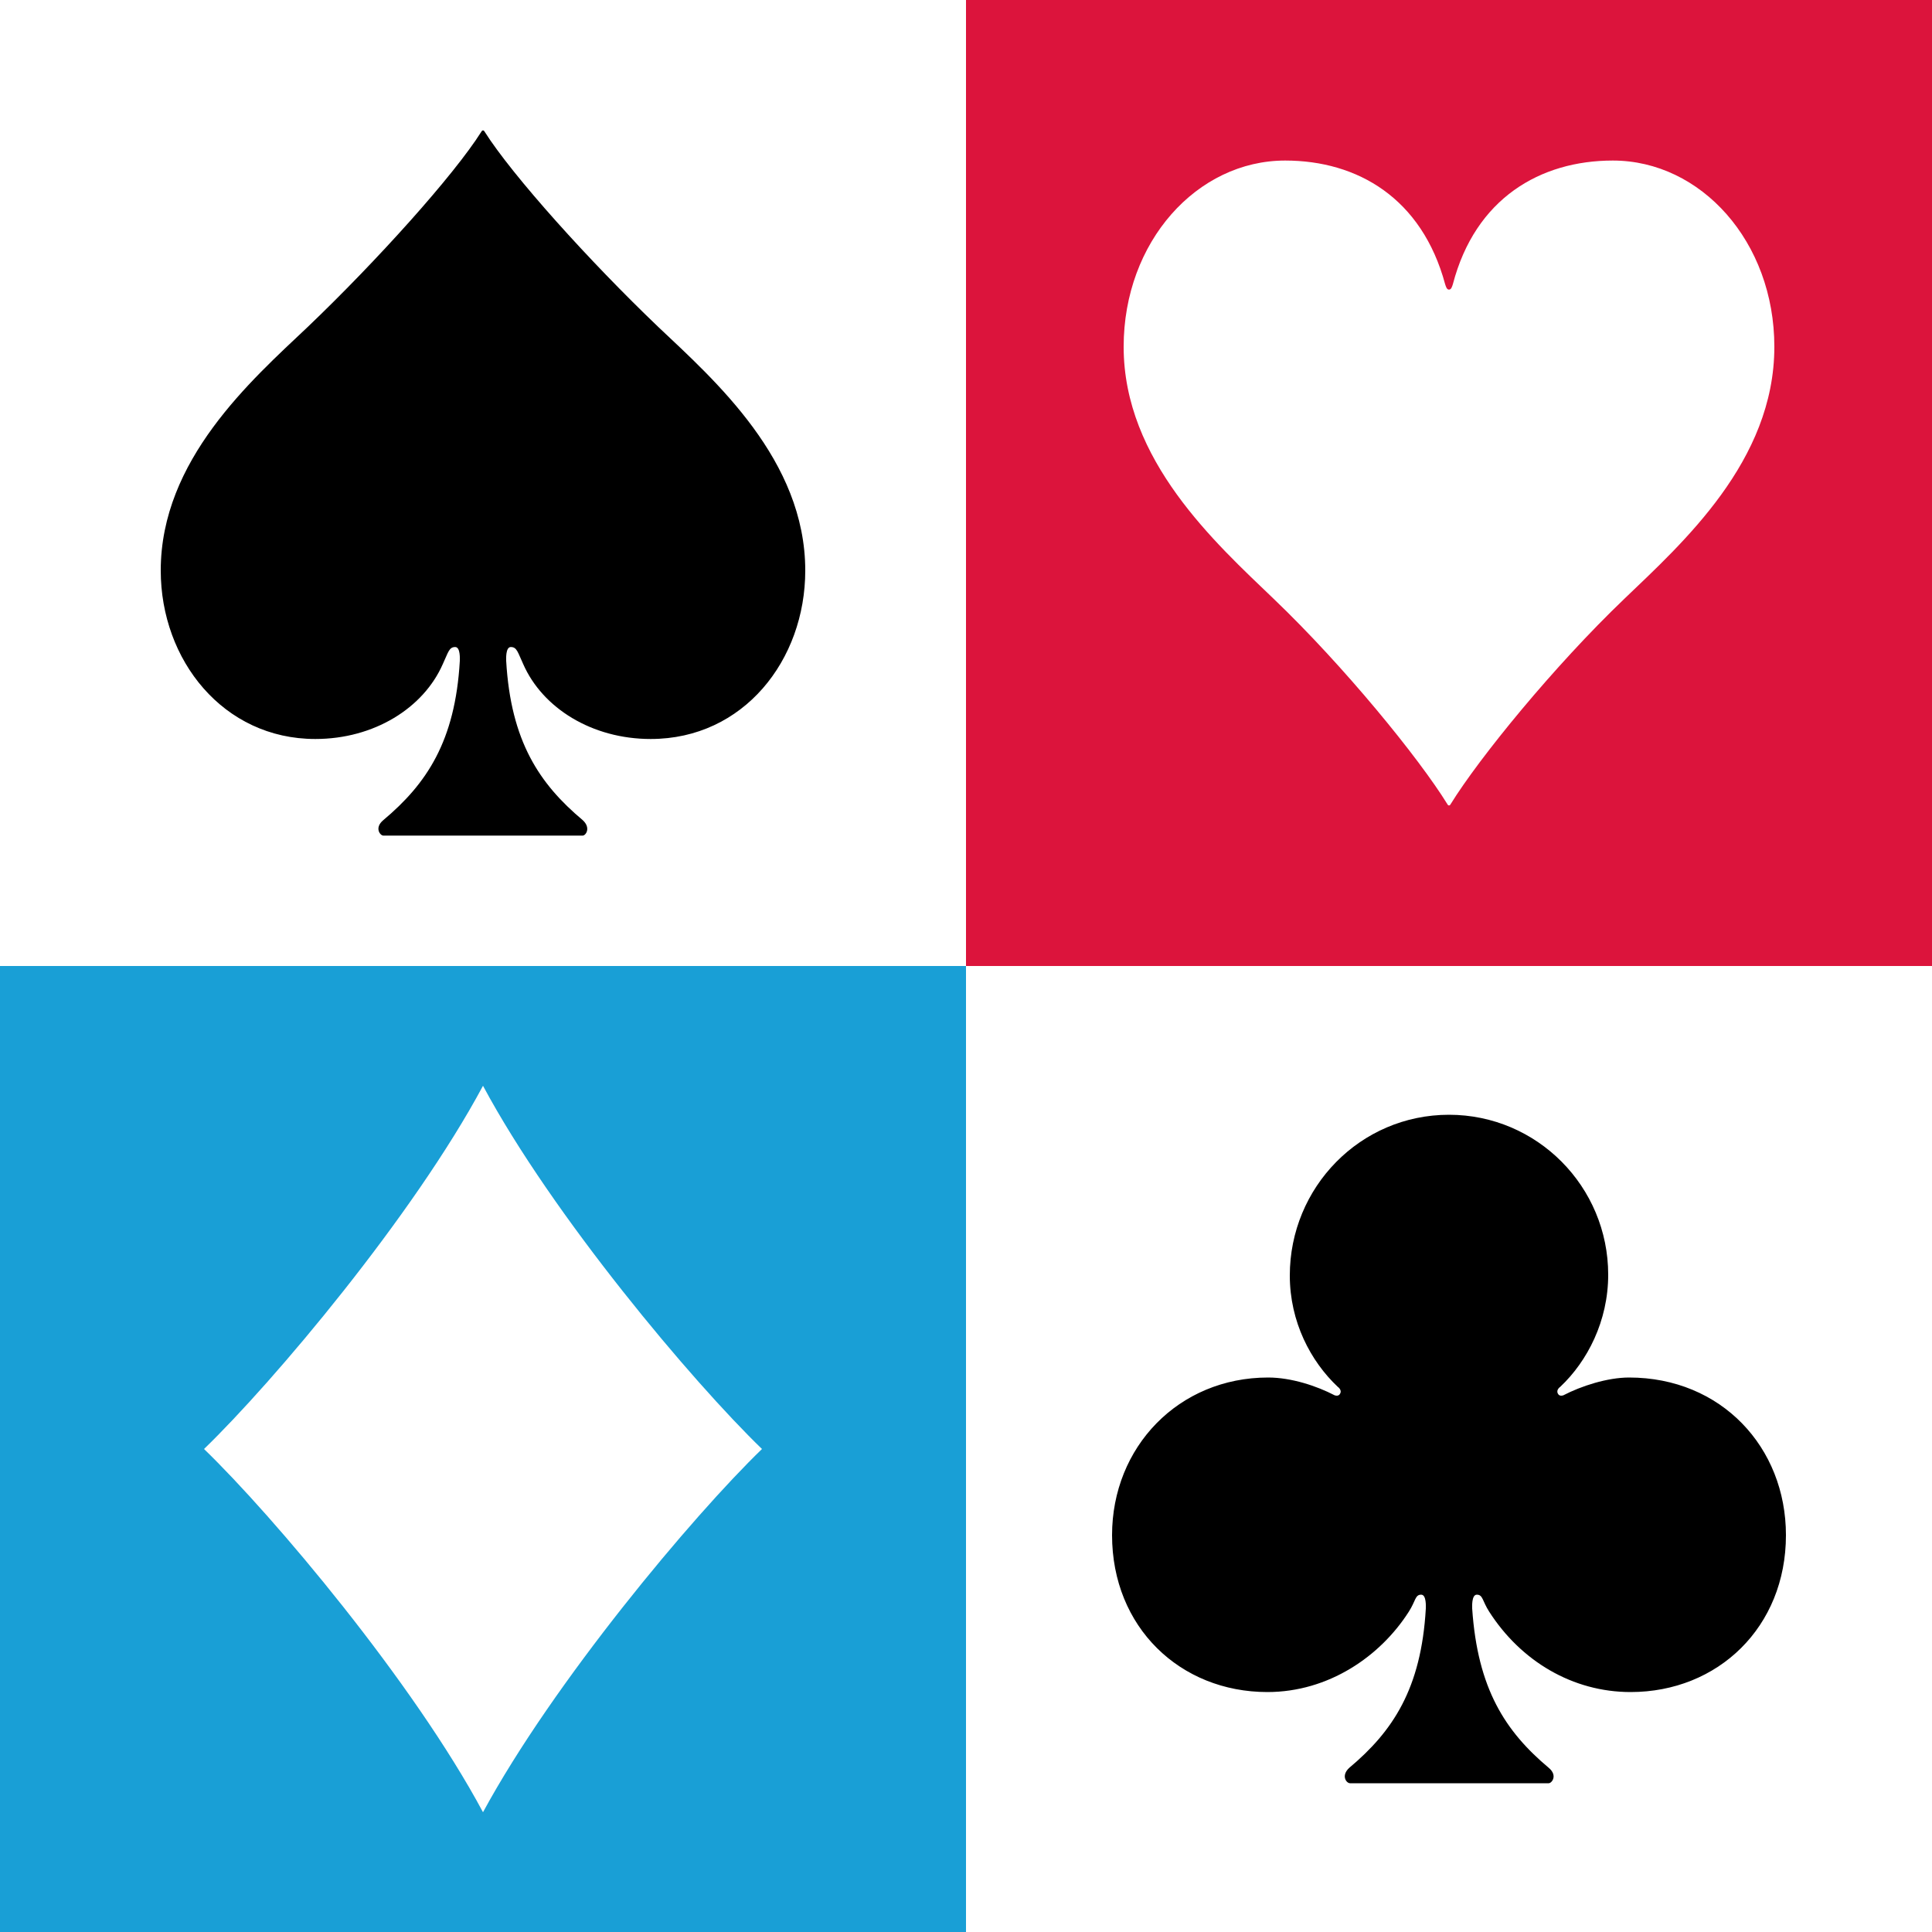
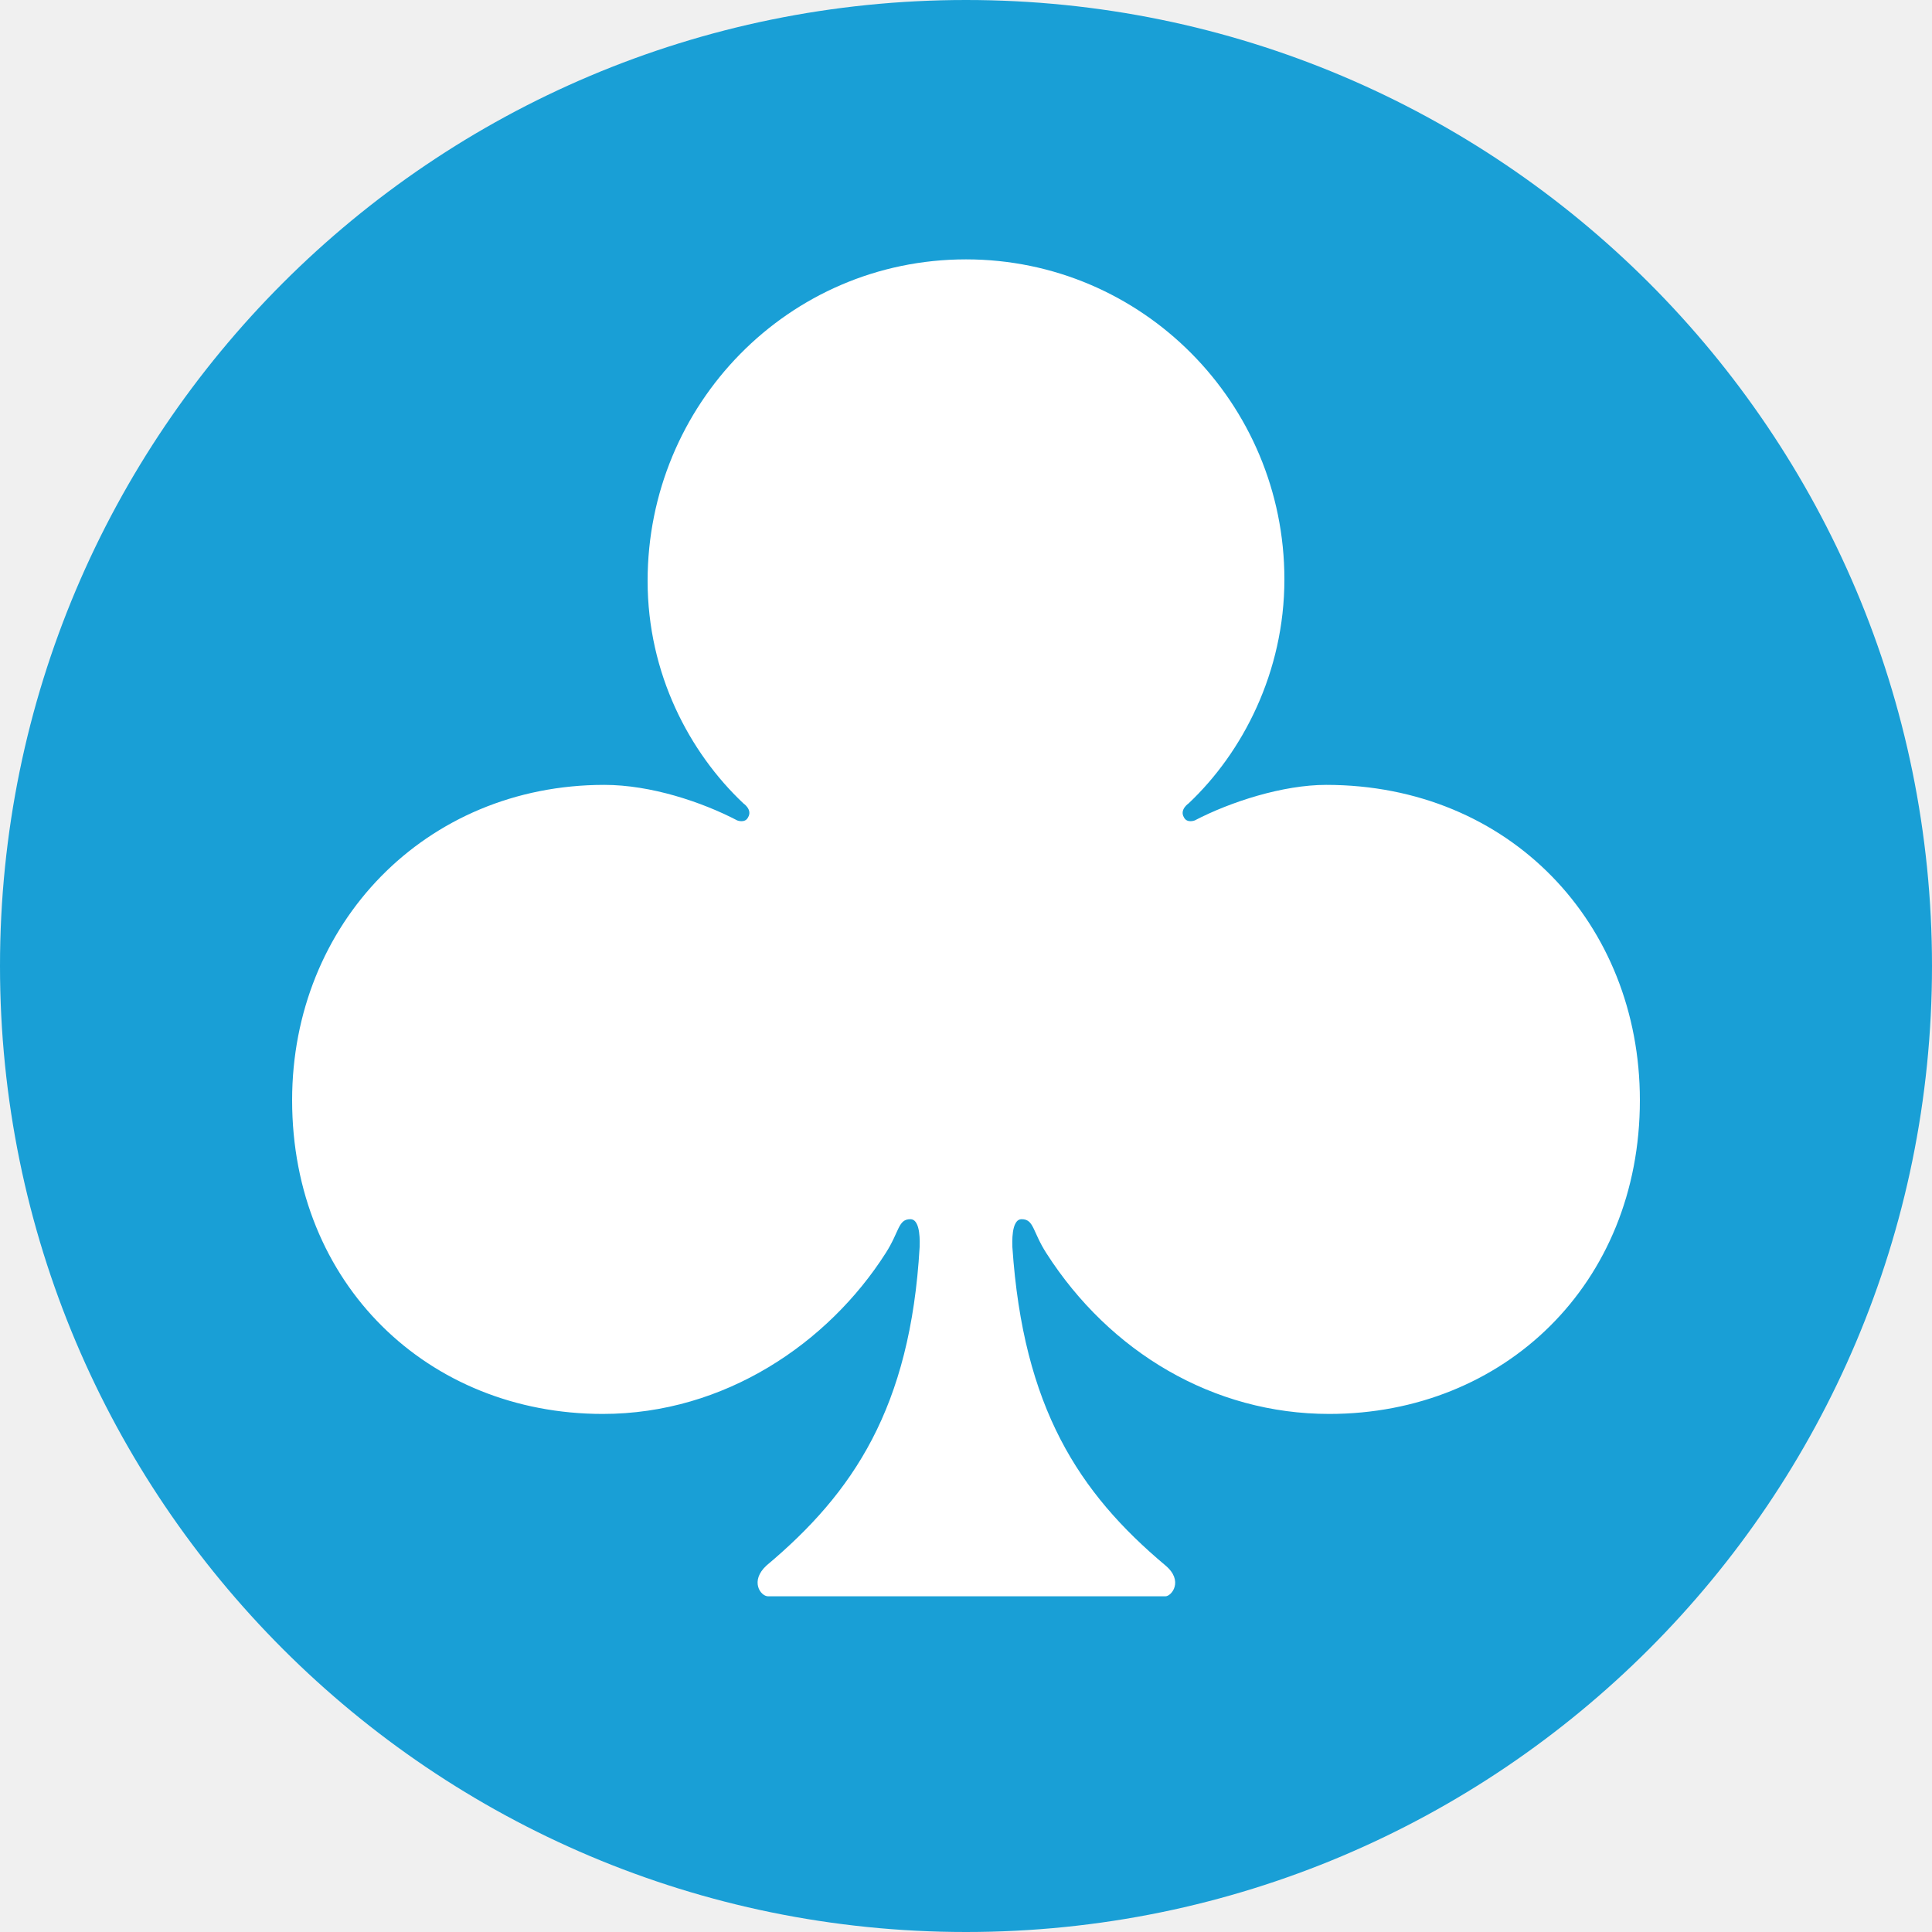
- <svg xmlns="http://www.w3.org/2000/svg" width="200" height="200" viewBox="0 0 50 50" version="1.1" id="svg1">
+ <svg xmlns="http://www.w3.org/2000/svg" width="160" height="160" viewBox="0 0 40 40" version="1.1" id="svg1">
  <defs id="defs1" />
-   <g id="layer1" transform="translate(-25,-25)">
-     <rect style="fill:#ffffff;stroke-width:0.125" id="rect2" width="50" height="50" x="25" y="25" />
-     <rect style="fill:#dc143c;fill-opacity:1;stroke-width:0.125" id="rect1" width="25" height="25" x="50" y="25" />
-     <rect style="fill:#199fd6;fill-opacity:1;stroke-width:0.125" id="rect1-2" width="25" height="25" x="25" y="50" />
-     <path style="font-size:40px;line-height:0.9;font-family:'Noto Sans CJK JP';-inkscape-font-specification:'Noto Sans CJK JP';text-align:center;text-anchor:middle;stroke-width:0.125" d="m 45.84,39.765 c 0,-2.86 -2.34,-4.92 -3.8,-6.3 -1.78,-1.7 -3.78,-3.92 -4.5,-5.06 -0.02,-0.04 -0.06,-0.04 -0.08,0 -0.72,1.14 -2.72,3.36 -4.5,5.06 -1.46,1.38 -3.8,3.44 -3.8,6.3 0,2.32 1.62,4.36 4,4.36 1.52,0 2.8,-0.8 3.3,-1.94 0.14,-0.3 0.16,-0.44 0.32,-0.44 0.14,0 0.12,0.32 0.12,0.36 -0.12,2.08 -0.86,3.18 -1.98,4.12 -0.24,0.2 -0.08,0.4 0,0.4 h 5.16 c 0.08,0 0.22,-0.2 0,-0.4 -1.12,-0.94 -1.86,-2.04 -1.98,-4.12 0,-0.04 -0.02,-0.36 0.12,-0.36 0.16,0 0.18,0.14 0.32,0.44 0.5,1.14 1.78,1.94 3.3,1.94 2.4,0 4,-2.04 4,-4.36 z" id="text2" aria-label="♠" />
-     <path style="font-size:40px;line-height:0.9;font-family:'Noto Sans CJK JP';-inkscape-font-specification:'Noto Sans CJK JP';text-align:center;text-anchor:middle;fill:#ffffff;stroke-width:0.125" d="m 66.74,29.155 c -1.88,0 -3.56,0.98 -4.14,3.2 -0.02,0.06 -0.04,0.14 -0.1,0.14 -0.06,0 -0.08,-0.08 -0.1,-0.14 -0.6,-2.22 -2.26,-3.2 -4.14,-3.2 -2.28,0 -4.18,2.1 -4.18,4.82 0,2.94 2.38,5.08 3.88,6.52 1.82,1.74 3.76,4.12 4.5,5.32 0.02,0.04 0.06,0.04 0.08,0 0.74,-1.2 2.68,-3.58 4.5,-5.32 1.5,-1.44 3.88,-3.56 3.88,-6.52 0,-2.72 -1.9,-4.82 -4.18,-4.82 z" id="text3" aria-label="♥" />
-     <path style="font-size:40px;line-height:0.9;font-family:'Noto Sans CJK JP';-inkscape-font-specification:'Noto Sans CJK JP';text-align:center;text-anchor:middle;fill:#ffffff;stroke-width:0.125" d="m 37.5,53.1 c -1.8,3.36 -5.42,7.66 -7.22,9.4 1.8,1.74 5.42,6.04 7.22,9.4 1.82,-3.36 5.42,-7.66 7.22,-9.4 -1.8,-1.74 -5.42,-6.04 -7.22,-9.4 z" id="text4" aria-label="♦" />
-     <path style="font-size:40px;line-height:0.9;font-family:'Noto Sans CJK JP';-inkscape-font-specification:'Noto Sans CJK JP';text-align:center;text-anchor:middle;stroke-width:0.125" d="m 61.46,66.71 c 0.18,-0.28 0.16,-0.44 0.32,-0.44 0.14,0 0.12,0.32 0.12,0.36 -0.12,2.08 -0.86,3.18 -1.98,4.12 -0.22,0.2 -0.08,0.4 0.02,0.4 h 5.14 c 0.08,0 0.24,-0.2 0,-0.4 -1.12,-0.94 -1.84,-2.04 -1.98,-4.12 0,-0.04 -0.02,-0.36 0.12,-0.36 0.16,0 0.14,0.16 0.32,0.44 0.82,1.28 2.16,2.08 3.66,2.08 2.26,0 4.02,-1.68 4.02,-4.06 0,-2.28 -1.68,-4.08 -4.06,-4.08 -0.56,0 -1.24,0.22 -1.7,0.46 0,0 -0.1,0.04 -0.14,-0.04 -0.06,-0.1 0.06,-0.18 0.06,-0.18 0.7,-0.66 1.24,-1.7 1.24,-2.9 0,-2.28 -1.84,-4.14 -4.12,-4.14 -2.3,0 -4.12,1.88 -4.12,4.16 0,1.2 0.54,2.22 1.24,2.88 0,0 0.12,0.08 0.06,0.18 -0.04,0.08 -0.14,0.04 -0.14,0.04 -0.46,-0.24 -1.12,-0.46 -1.72,-0.46 -2.32,0 -4.04,1.8 -4.04,4.08 0,2.38 1.76,4.06 4.02,4.06 1.58,0 2.92,-0.92 3.66,-2.08 z" id="text5" aria-label="♣" />
+   <g id="layer1" transform="translate(-30,-30)">
+     <circle style="fill:#199fd6;fill-opacity:1;stroke-width:0.1" id="path1" cx="50" cy="50" r="20" />
+     <path style="font-size:80px;fill:#ffffff;stroke-width:0.1" d="m 48.336,55.946 c 0.288,-0.448 0.256,-0.704 0.512,-0.704 0.224,0 0.192,0.512 0.192,0.576 -0.192,3.328 -1.376,5.088 -3.168,6.592 -0.352,0.32 -0.128,0.64 0.032,0.64 h 8.224 c 0.128,0 0.384,-0.32 0,-0.64 -1.792,-1.504 -2.944,-3.264 -3.168,-6.592 0,-0.064 -0.032,-0.576 0.192,-0.576 0.256,0 0.224,0.256 0.512,0.704 1.312,2.048 3.456,3.328 5.856,3.328 3.616,0 6.432,-2.688 6.432,-6.496 0,-3.648 -2.688,-6.528 -6.496,-6.528 -0.896,0 -1.984,0.352 -2.72,0.736 0,0 -0.16,0.064 -0.224,-0.064 -0.096,-0.16 0.096,-0.288 0.096,-0.288 1.12,-1.056 1.984,-2.72 1.984,-4.64 0,-3.648 -2.944,-6.624 -6.592,-6.624 -3.68,0 -6.592,3.008 -6.592,6.656 0,1.92 0.864,3.552 1.984,4.608 0,0 0.192,0.128 0.096,0.288 -0.064,0.128 -0.224,0.064 -0.224,0.064 -0.736,-0.384 -1.792,-0.736 -2.752,-0.736 -3.712,0 -6.464,2.88 -6.464,6.528 0,3.808 2.816,6.496 6.432,6.496 2.528,0 4.672,-1.472 5.856,-3.328 z" id="text1" aria-label="♣" />
  </g>
</svg>
